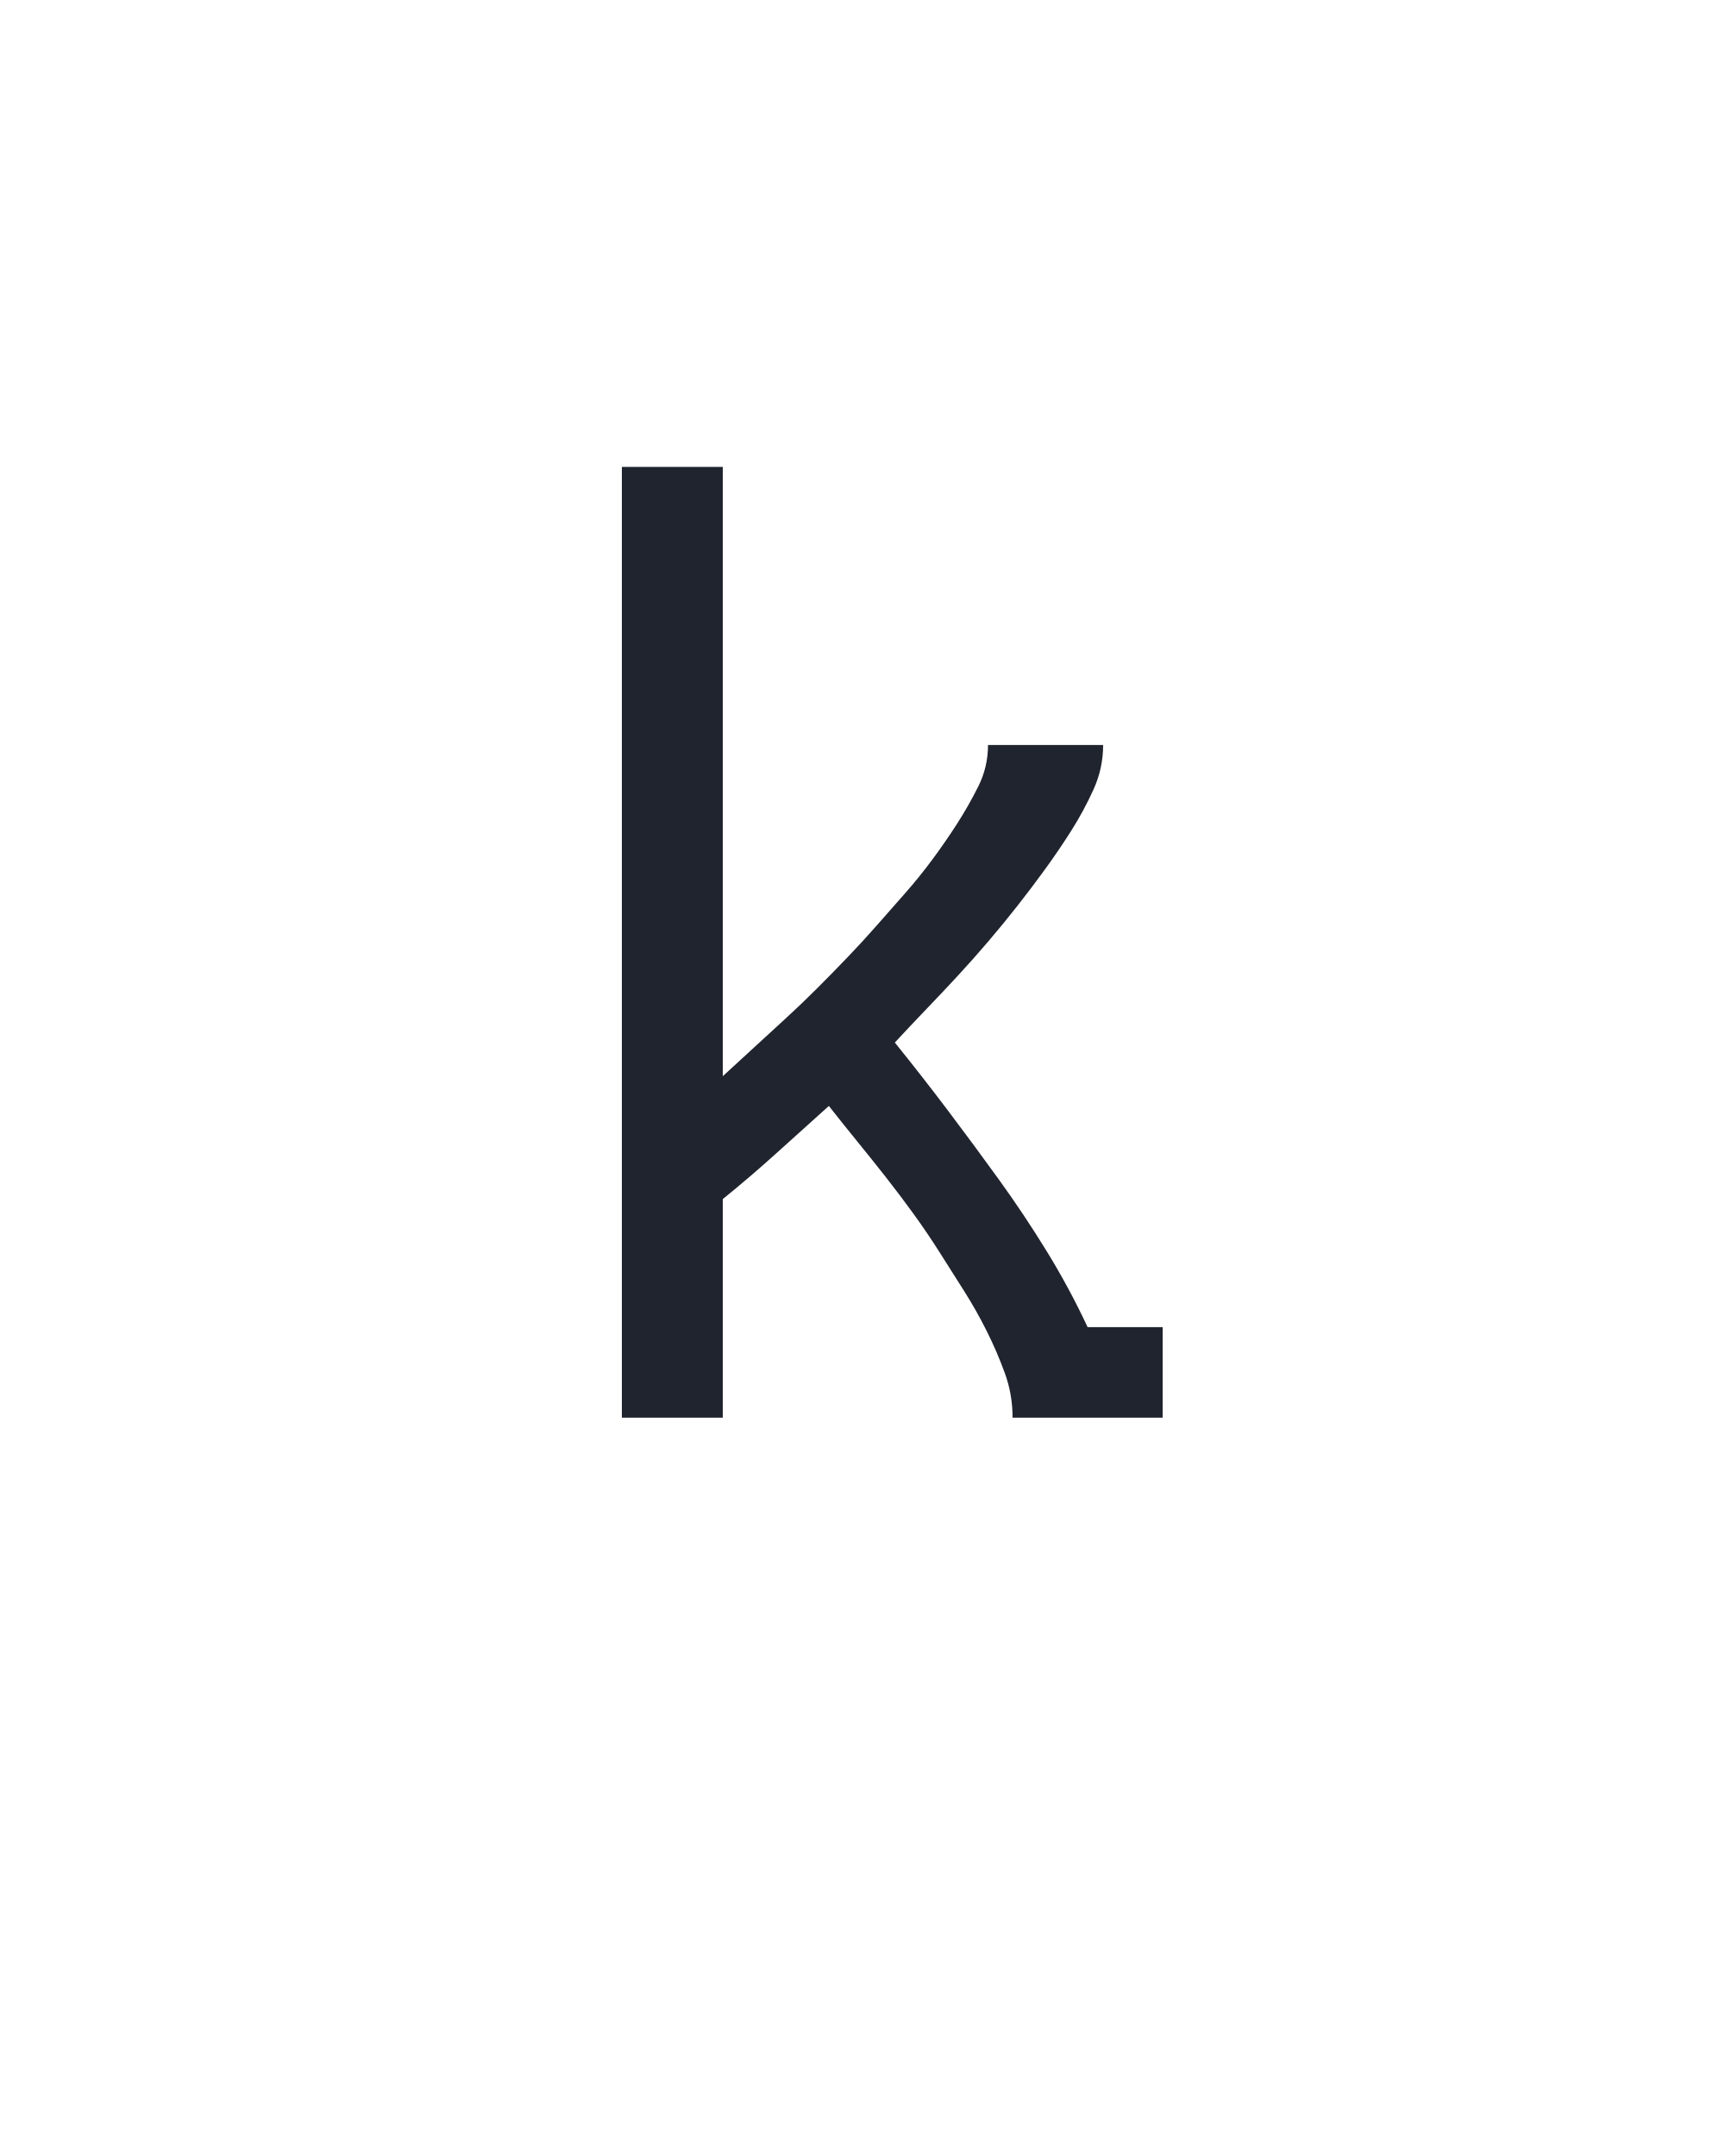
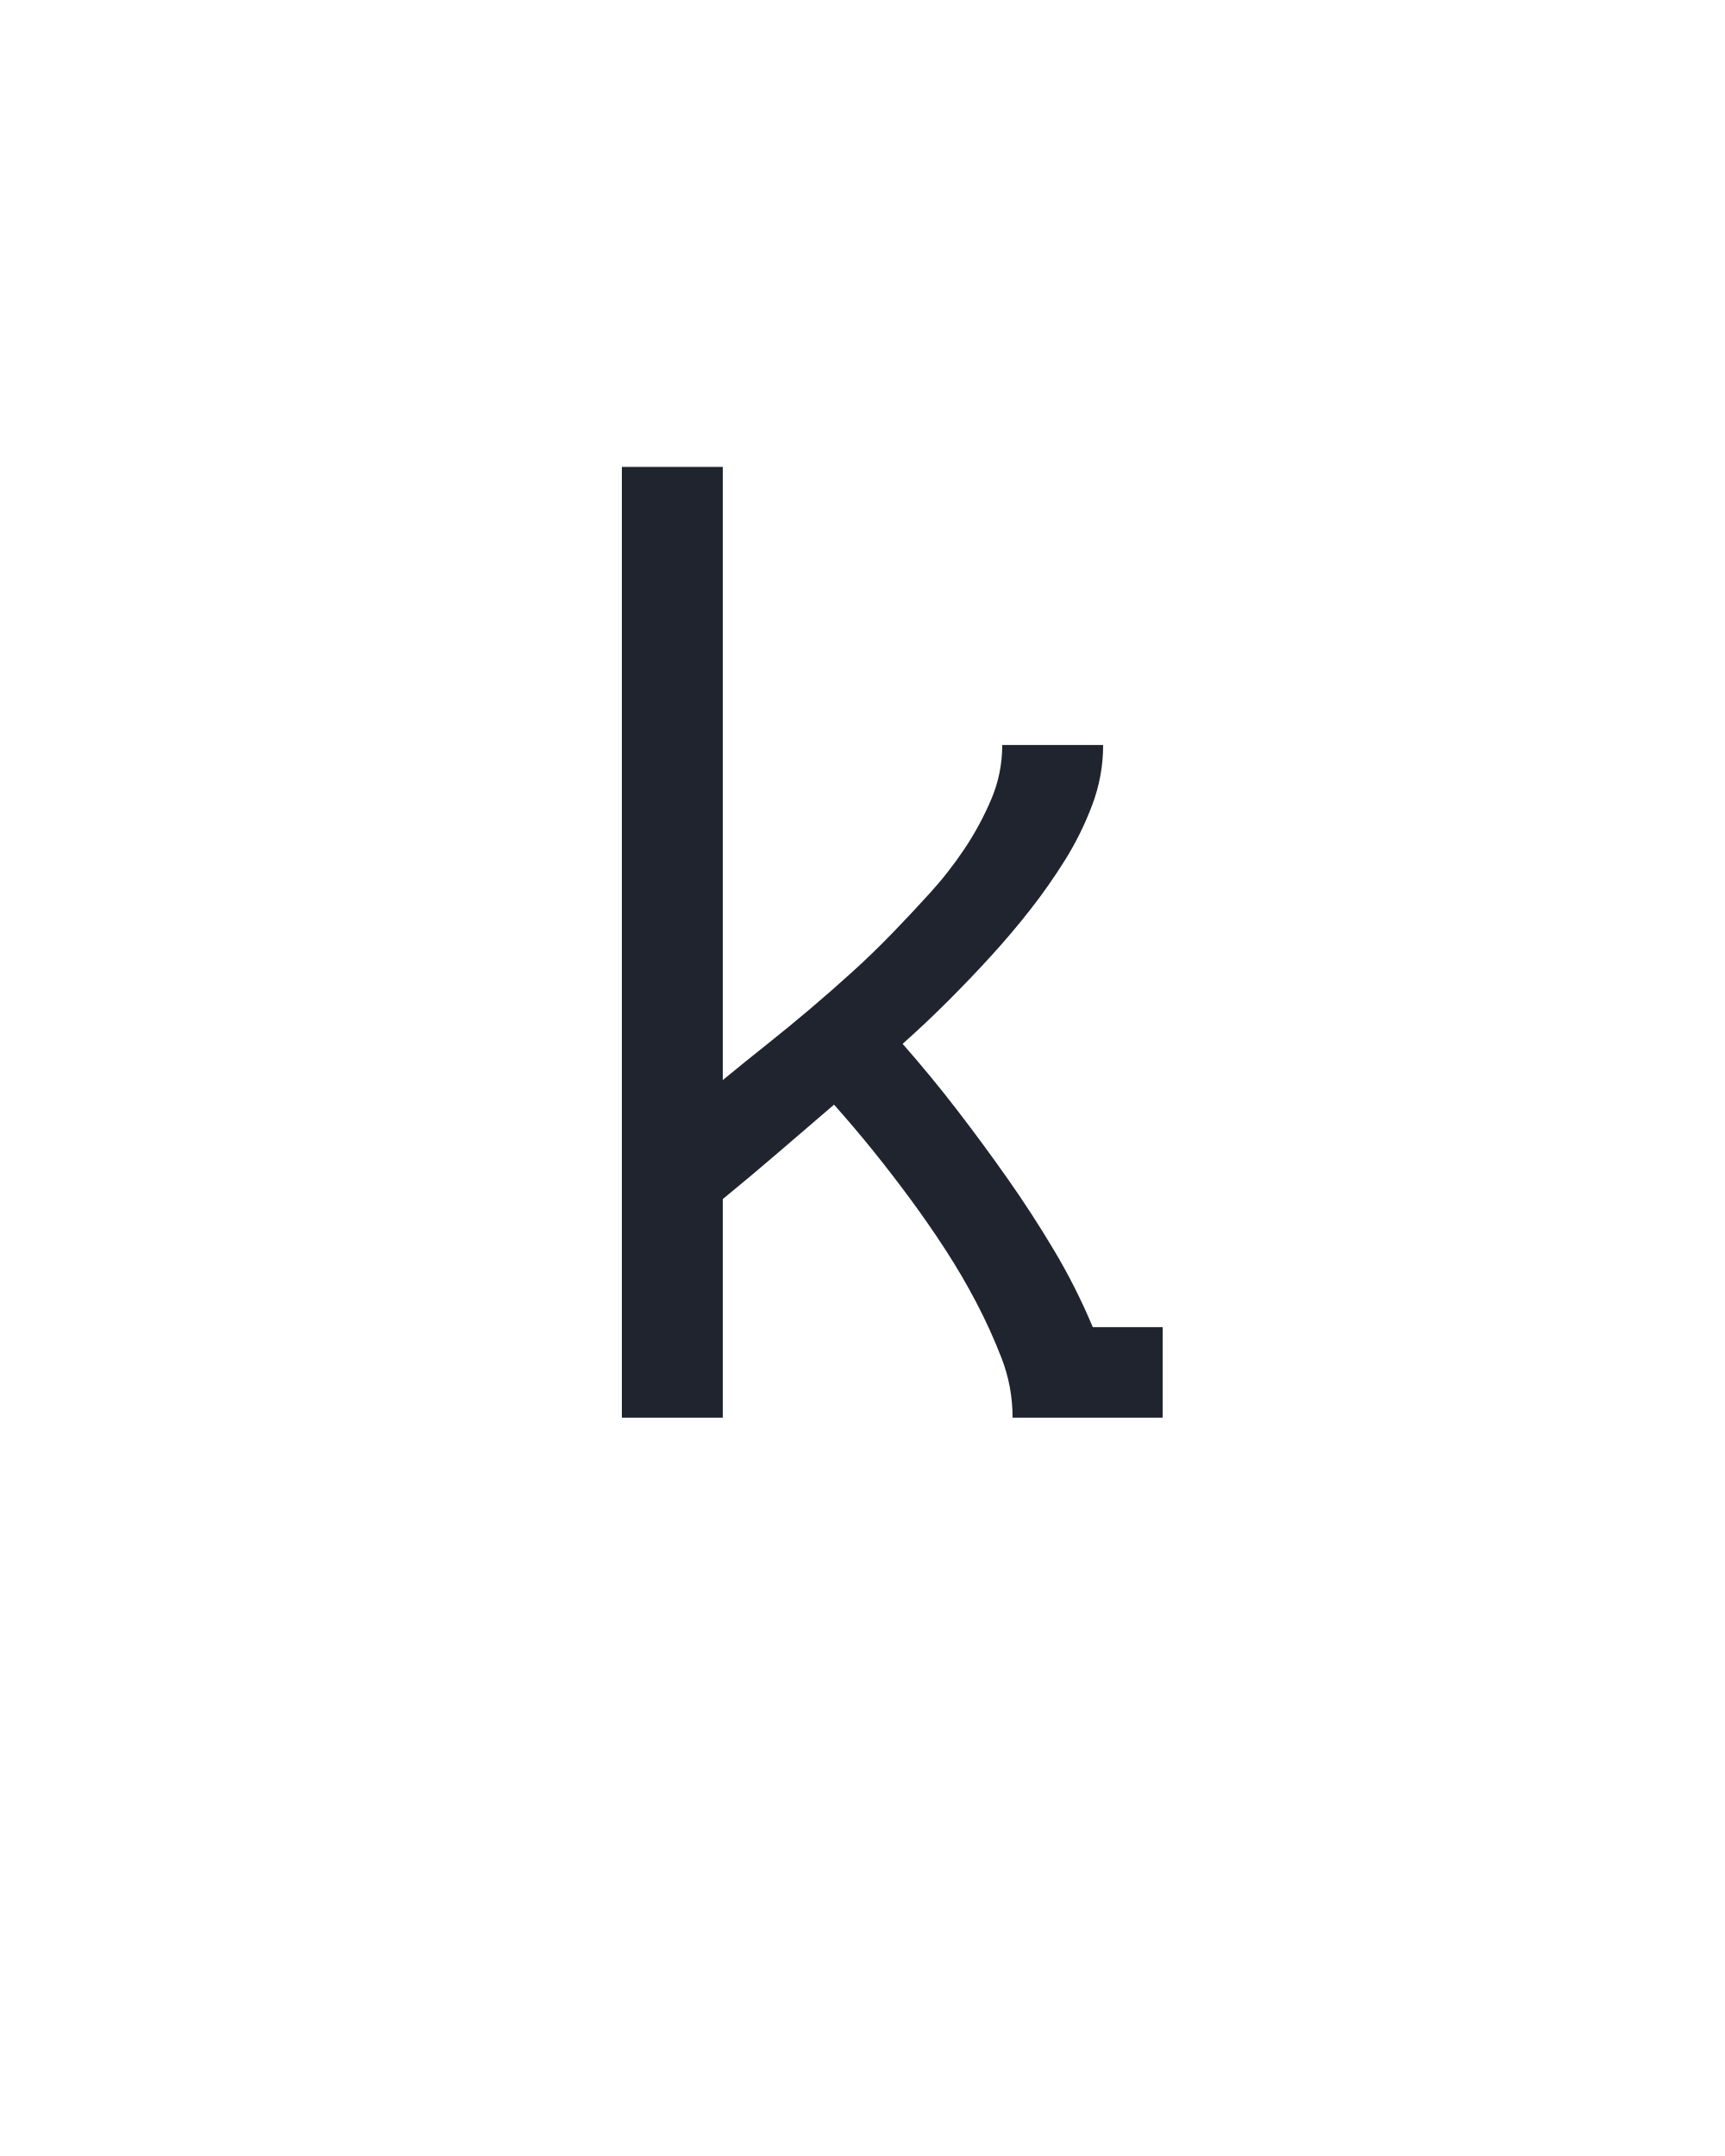
<svg xmlns="http://www.w3.org/2000/svg" height="160" viewBox="0 0 128 160" width="128">
  <defs>
-     <path d="M 64 0 L 64 -735 L 142 -735 L 142 -264 Q 154 -275 166.5 -286.5 Q 179 -298 191 -309 Q 203 -320 215 -332 Q 227 -344 238.5 -356 Q 250 -368 261 -380.5 Q 272 -393 283 -405.5 Q 294 -418 304 -431.5 Q 314 -445 323 -459 Q 332 -473 339.5 -488 Q 347 -503 347 -520 L 436 -520 Q 436 -502 428.5 -485.5 Q 421 -469 411.5 -454 Q 402 -439 391.5 -424.5 Q 381 -410 370 -396 Q 359 -382 347.5 -368.5 Q 336 -355 324 -342 Q 312 -329 299.5 -316 Q 287 -303 275 -290 Q 296 -264 316 -237.5 Q 336 -211 355.5 -184 Q 375 -157 392.5 -128.5 Q 410 -100 424 -70 L 482 -70 L 482 0 L 366 0 Q 366 -18 360 -34.5 Q 354 -51 346 -67 Q 338 -83 328.5 -98 Q 319 -113 309.5 -128 Q 300 -143 289.5 -157.5 Q 279 -172 268 -186 Q 257 -200 246 -213.5 Q 235 -227 224 -241 Q 204 -223 183.5 -204.5 Q 163 -186 142 -169 L 142 0 Z " id="path1" />
+     <path d="M 64 0 L 64 -735 L 142 -735 L 142 -261 L 142 -261 Q 159 -275 176 -288.5 Q 193 -302 209.5 -316 Q 226 -330 242 -344.5 Q 258 -359 273 -374.5 Q 288 -390 302.5 -406 Q 317 -422 329 -440 Q 341 -458 349.5 -478 Q 358 -498 358 -520 L 436 -520 Q 436 -496 427.5 -473.5 Q 419 -451 406.5 -431 Q 394 -411 379.5 -392.5 Q 365 -374 349 -356.5 Q 333 -339 316 -322 Q 299 -305 281 -289 Q 303 -264 323 -238 Q 343 -212 362 -185 Q 381 -158 398 -129.5 Q 415 -101 428 -70 L 482 -70 L 482 0 L 366 0 Q 366 -24 357.5 -46 Q 349 -68 338 -89 Q 327 -110 314 -130 Q 301 -150 287 -169 Q 273 -188 258.5 -206 Q 244 -224 228 -242 Q 207 -224 185.5 -205.5 Q 164 -187 142 -169 L 142 0 Z " id="path1" />
  </defs>
  <g>
    <g fill="#20242e" transform="translate(40 105.2096) rotate(0)">
      <use href="#path1" transform="translate(0 0) scale(0.09599999)" />
    </g>
  </g>
</svg>
